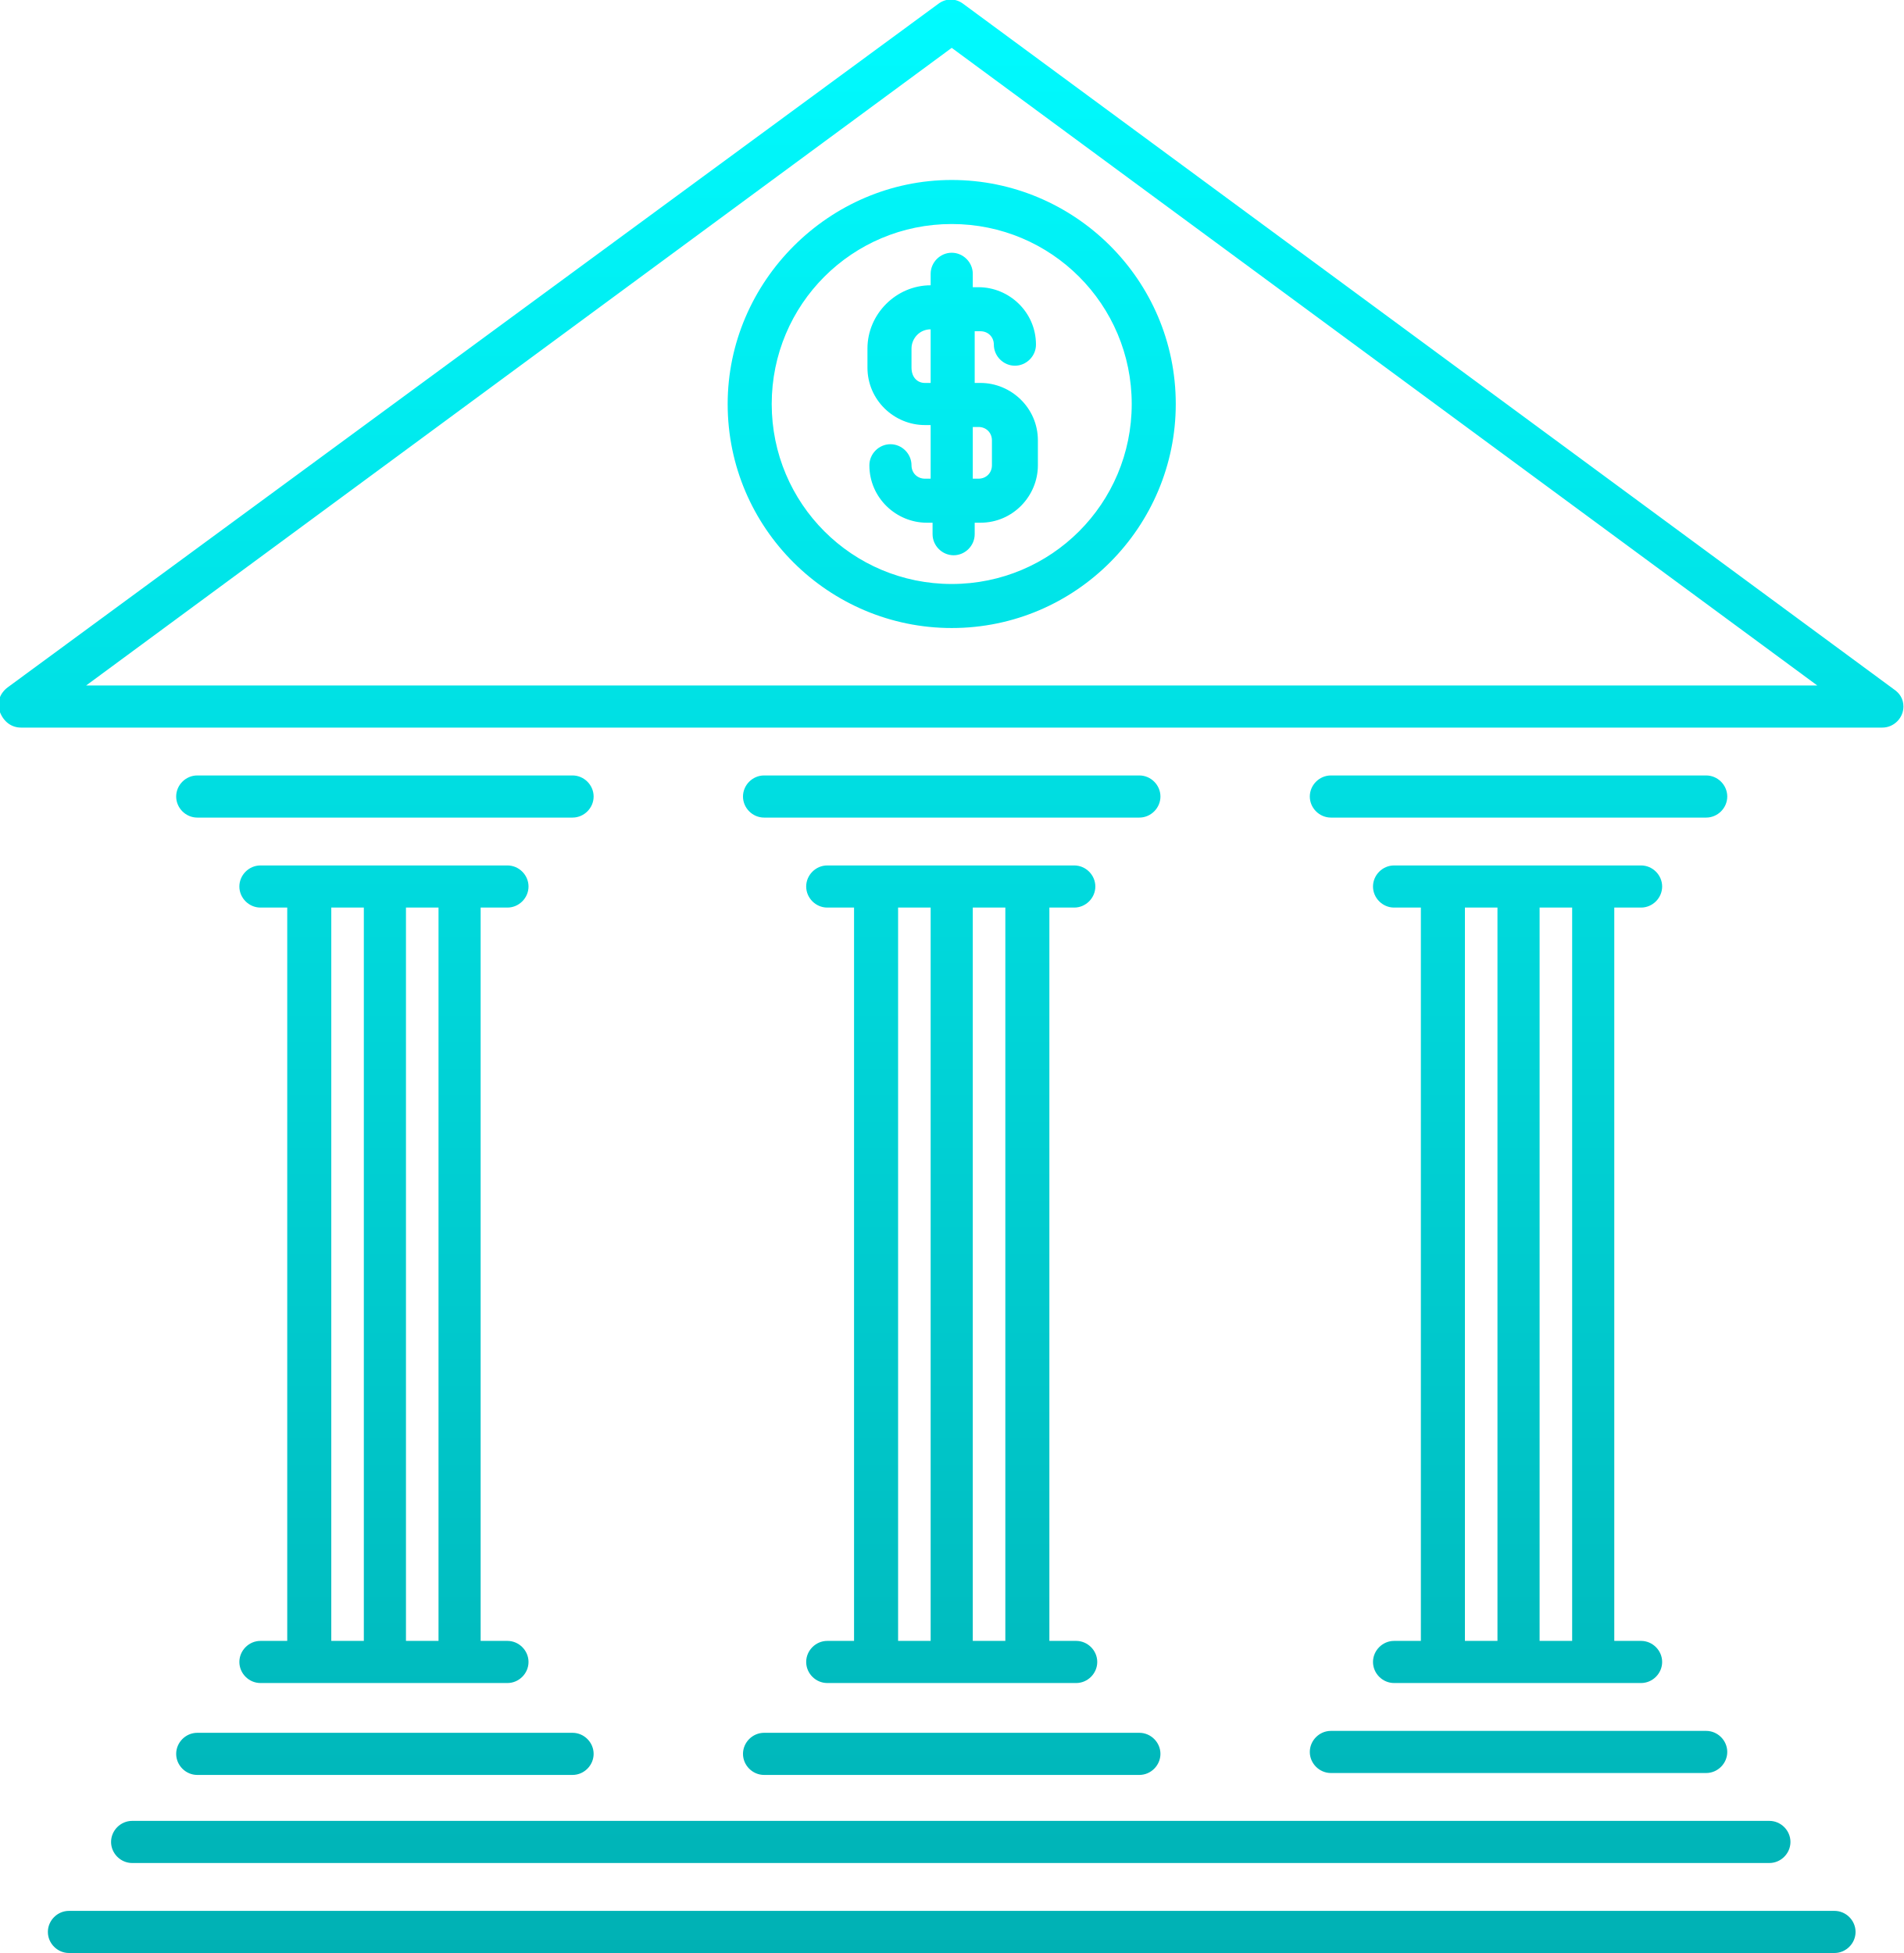
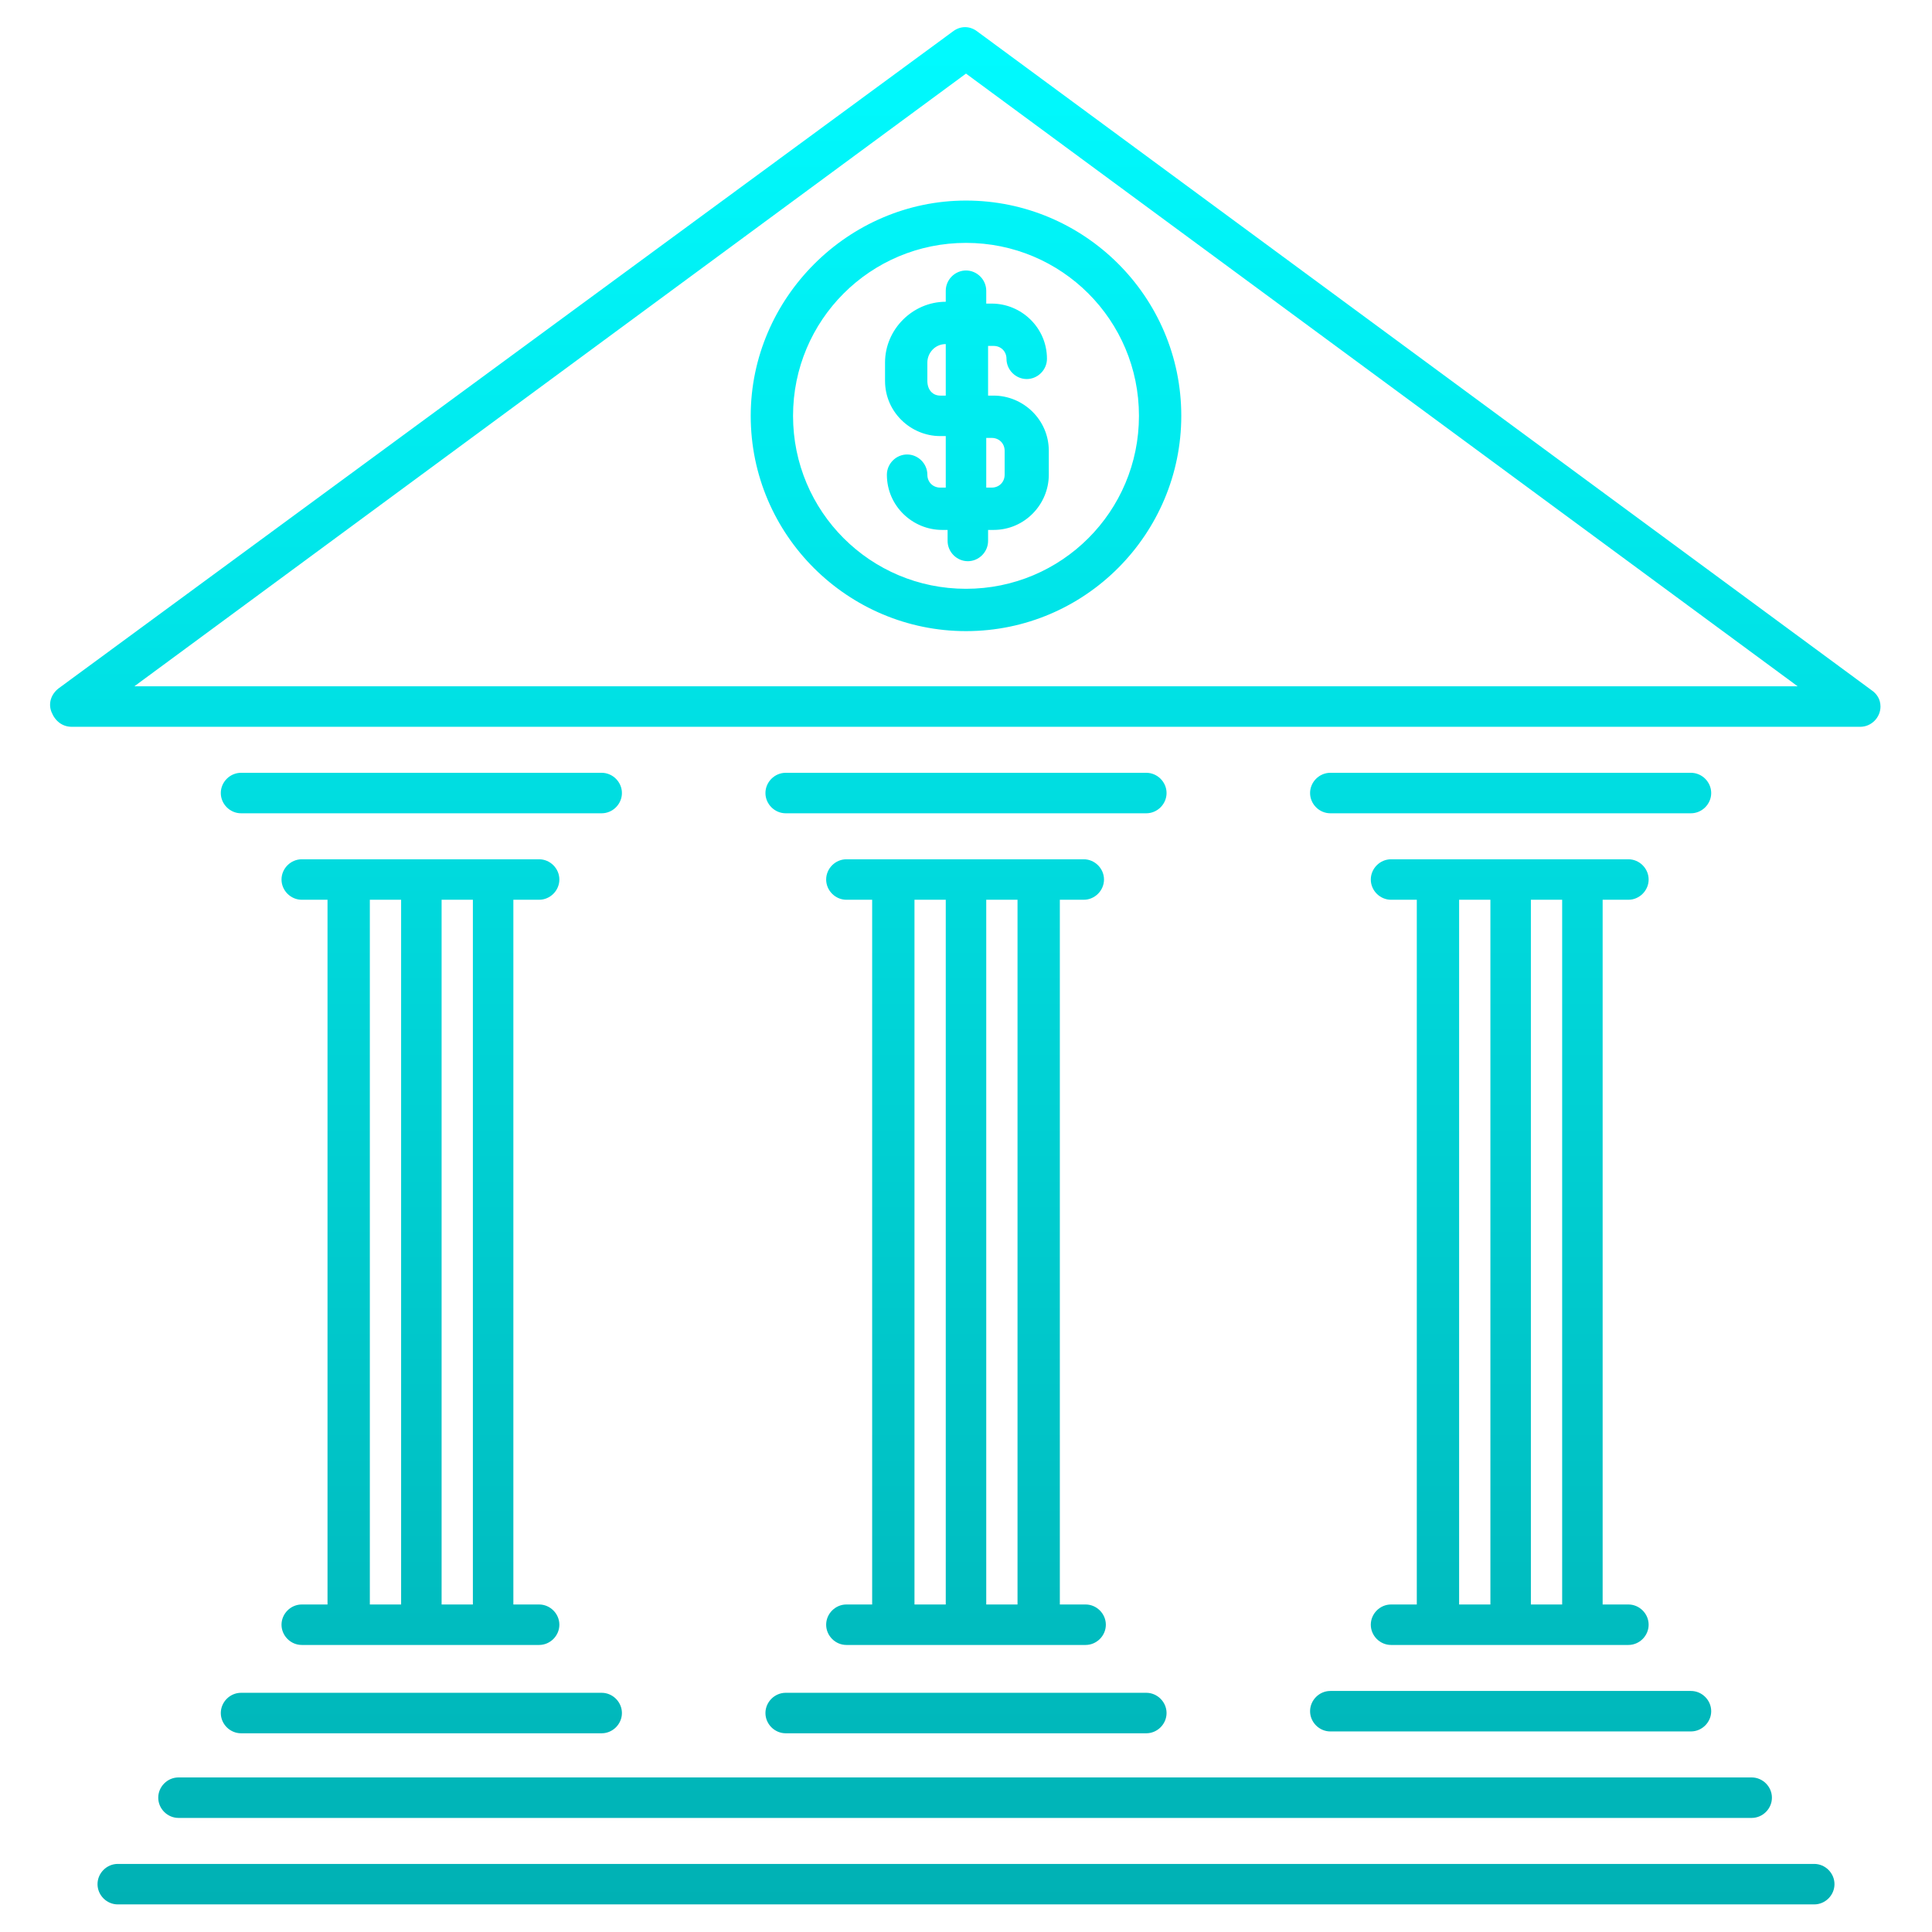
- <svg xmlns="http://www.w3.org/2000/svg" version="1.1" id="Icons" x="0px" y="0px" width="99.4px" height="102px" viewBox="0 0 99.4 102" style="enable-background:new 0 0 99.4 102;" xml:space="preserve">
+ <svg xmlns="http://www.w3.org/2000/svg" version="1.1" id="Icons" x="0px" y="0px" width="105px" height="105px" viewBox="0 0 105 105" style="enable-background:new 0 0 105 105;" xml:space="preserve">
  <style type="text/css">
	.st0{fill:url(#SVGID_1_);}
</style>
-   <linearGradient id="SVGID_1_" gradientUnits="userSpaceOnUse" x1="49.71" y1="0" x2="49.71" y2="102">
+   <linearGradient id="SVGID_1_" gradientUnits="userSpaceOnUse" x1="52.461" y1="105.525" x2="52.461" y2="3.5" gradientTransform="matrix(1 0 0 -1 0 107)">
    <stop offset="0" style="stop-color:#00FBFF" />
    <stop offset="1" style="stop-color:#00B1B4" />
  </linearGradient>
-   <path class="st0" d="M6.9,95.1h85.5c0.6,0,1.1,0.5,1.1,1.1c0,0.6-0.5,1.1-1.1,1.1H6.9c-0.6,0-1.1-0.5-1.1-1.1  C5.8,95.6,6.3,95.1,6.9,95.1z M95.8,99.8H3.6c-0.6,0-1.1,0.5-1.1,1.1c0,0.6,0.5,1.1,1.1,1.1h92.2c0.6,0,1.1-0.5,1.1-1.1  C96.9,100.3,96.4,99.8,95.8,99.8z M39.9,92.7h19.6c0.6,0,1.1-0.5,1.1-1.1c0-0.6-0.5-1.1-1.1-1.1H39.9c-0.6,0-1.1,0.5-1.1,1.1  C38.8,92.2,39.3,92.7,39.9,92.7z M68.4,91.5c0,0.6,0.5,1.1,1.1,1.1h19.6c0.6,0,1.1-0.5,1.1-1.1c0-0.6-0.5-1.1-1.1-1.1H69.5  C68.9,90.4,68.4,90.9,68.4,91.5z M10.3,92.7h19.6c0.6,0,1.1-0.5,1.1-1.1c0-0.6-0.5-1.1-1.1-1.1H10.3c-0.6,0-1.1,0.5-1.1,1.1  C9.2,92.2,9.7,92.7,10.3,92.7z M48.6,25v-2.8h-0.3c-1.6,0-3-1.3-3-3v-1c0-1.8,1.5-3.3,3.3-3.3v-0.6c0-0.6,0.5-1.1,1.1-1.1  c0.6,0,1.1,0.5,1.1,1.1V15h0.3c1.6,0,3,1.3,3,3c0,0.6-0.5,1.1-1.1,1.1c-0.6,0-1.1-0.5-1.1-1.1c0-0.4-0.3-0.7-0.7-0.7h-0.3V20h0.3  c1.6,0,3,1.3,3,3v1.3c0,1.6-1.3,3-3,3h-0.3v0.6c0,0.6-0.5,1.1-1.1,1.1c-0.6,0-1.1-0.5-1.1-1.1v-0.6h-0.3c-1.6,0-3-1.3-3-3  c0-0.6,0.5-1.1,1.1-1.1c0.6,0,1.1,0.5,1.1,1.1c0,0.4,0.3,0.7,0.7,0.7H48.6z M48.3,20h0.3v-2.8c-0.6,0-1,0.5-1,1v1  C47.6,19.7,47.9,20,48.3,20z M50.8,25h0.3c0.4,0,0.7-0.3,0.7-0.7V23c0-0.4-0.3-0.7-0.7-0.7h-0.3V25z M49.7,9.4  c6.4,0,11.7,5.2,11.7,11.7c0,6.4-5.2,11.7-11.7,11.7c-6.4,0-11.7-5.2-11.7-11.7C38,14.7,43.3,9.4,49.7,9.4z M40.3,21.1  c0,5.2,4.2,9.4,9.4,9.4c5.2,0,9.4-4.2,9.4-9.4s-4.2-9.4-9.4-9.4C44.5,11.7,40.3,15.9,40.3,21.1z M60.6,41.6c0-0.6-0.5-1.1-1.1-1.1  H39.9c-0.6,0-1.1,0.5-1.1,1.1c0,0.6,0.5,1.1,1.1,1.1h19.6C60.1,42.7,60.6,42.2,60.6,41.6z M31,41.6c0-0.6-0.5-1.1-1.1-1.1H10.3  c-0.6,0-1.1,0.5-1.1,1.1c0,0.6,0.5,1.1,1.1,1.1h19.6C30.5,42.7,31,42.2,31,41.6z M89.1,40.5H69.5c-0.6,0-1.1,0.5-1.1,1.1  c0,0.6,0.5,1.1,1.1,1.1h19.6c0.6,0,1.1-0.5,1.1-1.1C90.2,41,89.7,40.5,89.1,40.5z M15,85.7V47.4h-1.4c-0.6,0-1.1-0.5-1.1-1.1  c0-0.6,0.5-1.1,1.1-1.1h12.9c0.6,0,1.1,0.5,1.1,1.1c0,0.6-0.5,1.1-1.1,1.1h-1.4v38.3h1.4c0.6,0,1.1,0.5,1.1,1.1  c0,0.6-0.5,1.1-1.1,1.1H13.6c-0.6,0-1.1-0.5-1.1-1.1c0-0.6,0.5-1.1,1.1-1.1H15z M22.9,47.4h-1.7v38.3h1.7V47.4z M17.3,85.7H19V47.4  h-1.7V85.7z M54.8,47.4v38.3h1.4c0.6,0,1.1,0.5,1.1,1.1c0,0.6-0.5,1.1-1.1,1.1H43.2c-0.6,0-1.1-0.5-1.1-1.1c0-0.6,0.5-1.1,1.1-1.1  h1.4V47.4h-1.4c-0.6,0-1.1-0.5-1.1-1.1c0-0.6,0.5-1.1,1.1-1.1h12.9c0.6,0,1.1,0.5,1.1,1.1c0,0.6-0.5,1.1-1.1,1.1H54.8z M46.9,85.7  h1.7V47.4h-1.7V85.7z M52.5,47.4h-1.7v38.3h1.7V47.4z M74.2,85.7V47.4h-1.4c-0.6,0-1.1-0.5-1.1-1.1c0-0.6,0.5-1.1,1.1-1.1h12.9  c0.6,0,1.1,0.5,1.1,1.1c0,0.6-0.5,1.1-1.1,1.1h-1.4v38.3h1.4c0.6,0,1.1,0.5,1.1,1.1c0,0.6-0.5,1.1-1.1,1.1H72.8  c-0.6,0-1.1-0.5-1.1-1.1c0-0.6,0.5-1.1,1.1-1.1H74.2z M82.1,47.4h-1.7v38.3h1.7V47.4z M76.5,85.7h1.7V47.4h-1.7V85.7z M99.4,36.9  c0,0.6-0.5,1.1-1.1,1.1c0,0,0,0,0,0H1.1c-0.5,0-0.9-0.3-1.1-0.8c-0.2-0.5,0-1,0.4-1.3L49,0.2c0.4-0.3,0.9-0.3,1.3,0L98.9,36  C99.2,36.2,99.4,36.5,99.4,36.9z M94.9,35.8L49.7,2.5L4.5,35.8H94.9z" />
+   <path class="st0" d="M9.7,96.6h85.5c0.6,0,1.1,0.5,1.1,1.1s-0.5,1.1-1.1,1.1H9.7c-0.6,0-1.1-0.5-1.1-1.1S9.1,96.6,9.7,96.6z   M98.6,101.3H6.4c-0.6,0-1.1,0.5-1.1,1.1s0.5,1.1,1.1,1.1h92.2c0.6,0,1.1-0.5,1.1-1.1S99.2,101.3,98.6,101.3z M42.7,94.2h19.6  c0.6,0,1.1-0.5,1.1-1.1S62.9,92,62.3,92H42.7c-0.6,0-1.1,0.5-1.1,1.1C41.6,93.7,42.1,94.2,42.7,94.2z M71.2,93  c0,0.6,0.5,1.1,1.1,1.1h19.6c0.6,0,1.1-0.5,1.1-1.1s-0.5-1.1-1.1-1.1H72.3C71.7,91.9,71.2,92.4,71.2,93z M13.1,94.2h19.6  c0.6,0,1.1-0.5,1.1-1.1S33.3,92,32.7,92H13.1c-0.6,0-1.1,0.5-1.1,1.1S12.5,94.2,13.1,94.2z M51.4,26.5v-2.8h-0.3c-1.6,0-3-1.3-3-3  v-1c0-1.8,1.5-3.3,3.3-3.3v-0.6c0-0.6,0.5-1.1,1.1-1.1s1.1,0.5,1.1,1.1v0.7h0.3c1.6,0,3,1.3,3,3c0,0.6-0.5,1.1-1.1,1.1  s-1.1-0.5-1.1-1.1c0-0.4-0.3-0.7-0.7-0.7h-0.3v2.7H54c1.6,0,3,1.3,3,3v1.3c0,1.6-1.3,3-3,3h-0.3v0.6c0,0.6-0.5,1.1-1.1,1.1  s-1.1-0.5-1.1-1.1v-0.6h-0.3c-1.6,0-3-1.3-3-3c0-0.6,0.5-1.1,1.1-1.1s1.1,0.5,1.1,1.1c0,0.4,0.3,0.7,0.7,0.7H51.4z M51.1,21.5h0.3  v-2.8c-0.6,0-1,0.5-1,1v1C50.4,21.2,50.7,21.5,51.1,21.5z M53.6,26.5h0.3c0.4,0,0.7-0.3,0.7-0.7v-1.3c0-0.4-0.3-0.7-0.7-0.7h-0.3  V26.5z M52.5,10.9c6.4,0,11.7,5.2,11.7,11.7c0,6.4-5.2,11.7-11.7,11.7c-6.4,0-11.7-5.2-11.7-11.7C40.8,16.2,46.1,10.9,52.5,10.9z   M43.1,22.6c0,5.2,4.2,9.4,9.4,9.4s9.4-4.2,9.4-9.4s-4.2-9.4-9.4-9.4C47.3,13.2,43.1,17.4,43.1,22.6z M63.4,43.1  c0-0.6-0.5-1.1-1.1-1.1H42.7c-0.6,0-1.1,0.5-1.1,1.1s0.5,1.1,1.1,1.1h19.6C62.9,44.2,63.4,43.7,63.4,43.1z M33.8,43.1  c0-0.6-0.5-1.1-1.1-1.1H13.1c-0.6,0-1.1,0.5-1.1,1.1s0.5,1.1,1.1,1.1h19.6C33.3,44.2,33.8,43.7,33.8,43.1z M91.9,42H72.3  c-0.6,0-1.1,0.5-1.1,1.1s0.5,1.1,1.1,1.1h19.6c0.6,0,1.1-0.5,1.1-1.1S92.5,42,91.9,42z M17.8,87.2V48.9h-1.4c-0.6,0-1.1-0.5-1.1-1.1  s0.5-1.1,1.1-1.1h12.9c0.6,0,1.1,0.5,1.1,1.1s-0.5,1.1-1.1,1.1h-1.4v38.3h1.4c0.6,0,1.1,0.5,1.1,1.1s-0.5,1.1-1.1,1.1H16.4  c-0.6,0-1.1-0.5-1.1-1.1s0.5-1.1,1.1-1.1H17.8z M25.7,48.9H24v38.3h1.7V48.9z M20.1,87.2h1.7V48.9h-1.7V87.2z M57.6,48.9v38.3H59  c0.6,0,1.1,0.5,1.1,1.1s-0.5,1.1-1.1,1.1H46c-0.6,0-1.1-0.5-1.1-1.1s0.5-1.1,1.1-1.1h1.4V48.9H46c-0.6,0-1.1-0.5-1.1-1.1  s0.5-1.1,1.1-1.1h12.9c0.6,0,1.1,0.5,1.1,1.1s-0.5,1.1-1.1,1.1H57.6z M49.7,87.2h1.7V48.9h-1.7V87.2z M55.3,48.9h-1.7v38.3h1.7V48.9  z M77,87.2V48.9h-1.4c-0.6,0-1.1-0.5-1.1-1.1s0.5-1.1,1.1-1.1h12.9c0.6,0,1.1,0.5,1.1,1.1s-0.5,1.1-1.1,1.1h-1.4v38.3h1.4  c0.6,0,1.1,0.5,1.1,1.1s-0.5,1.1-1.1,1.1H75.6c-0.6,0-1.1-0.5-1.1-1.1s0.5-1.1,1.1-1.1H77z M84.9,48.9h-1.7v38.3h1.7V48.9z   M79.3,87.2H81V48.9h-1.7V87.2z M102.2,38.4c0,0.6-0.5,1.1-1.1,1.1l0,0H3.9c-0.5,0-0.9-0.3-1.1-0.8s0-1,0.4-1.3L51.8,1.7  c0.4-0.3,0.9-0.3,1.3,0l48.6,35.8C102,37.7,102.2,38,102.2,38.4z M97.7,37.3L52.5,4L7.3,37.3H97.7z" />
</svg>
